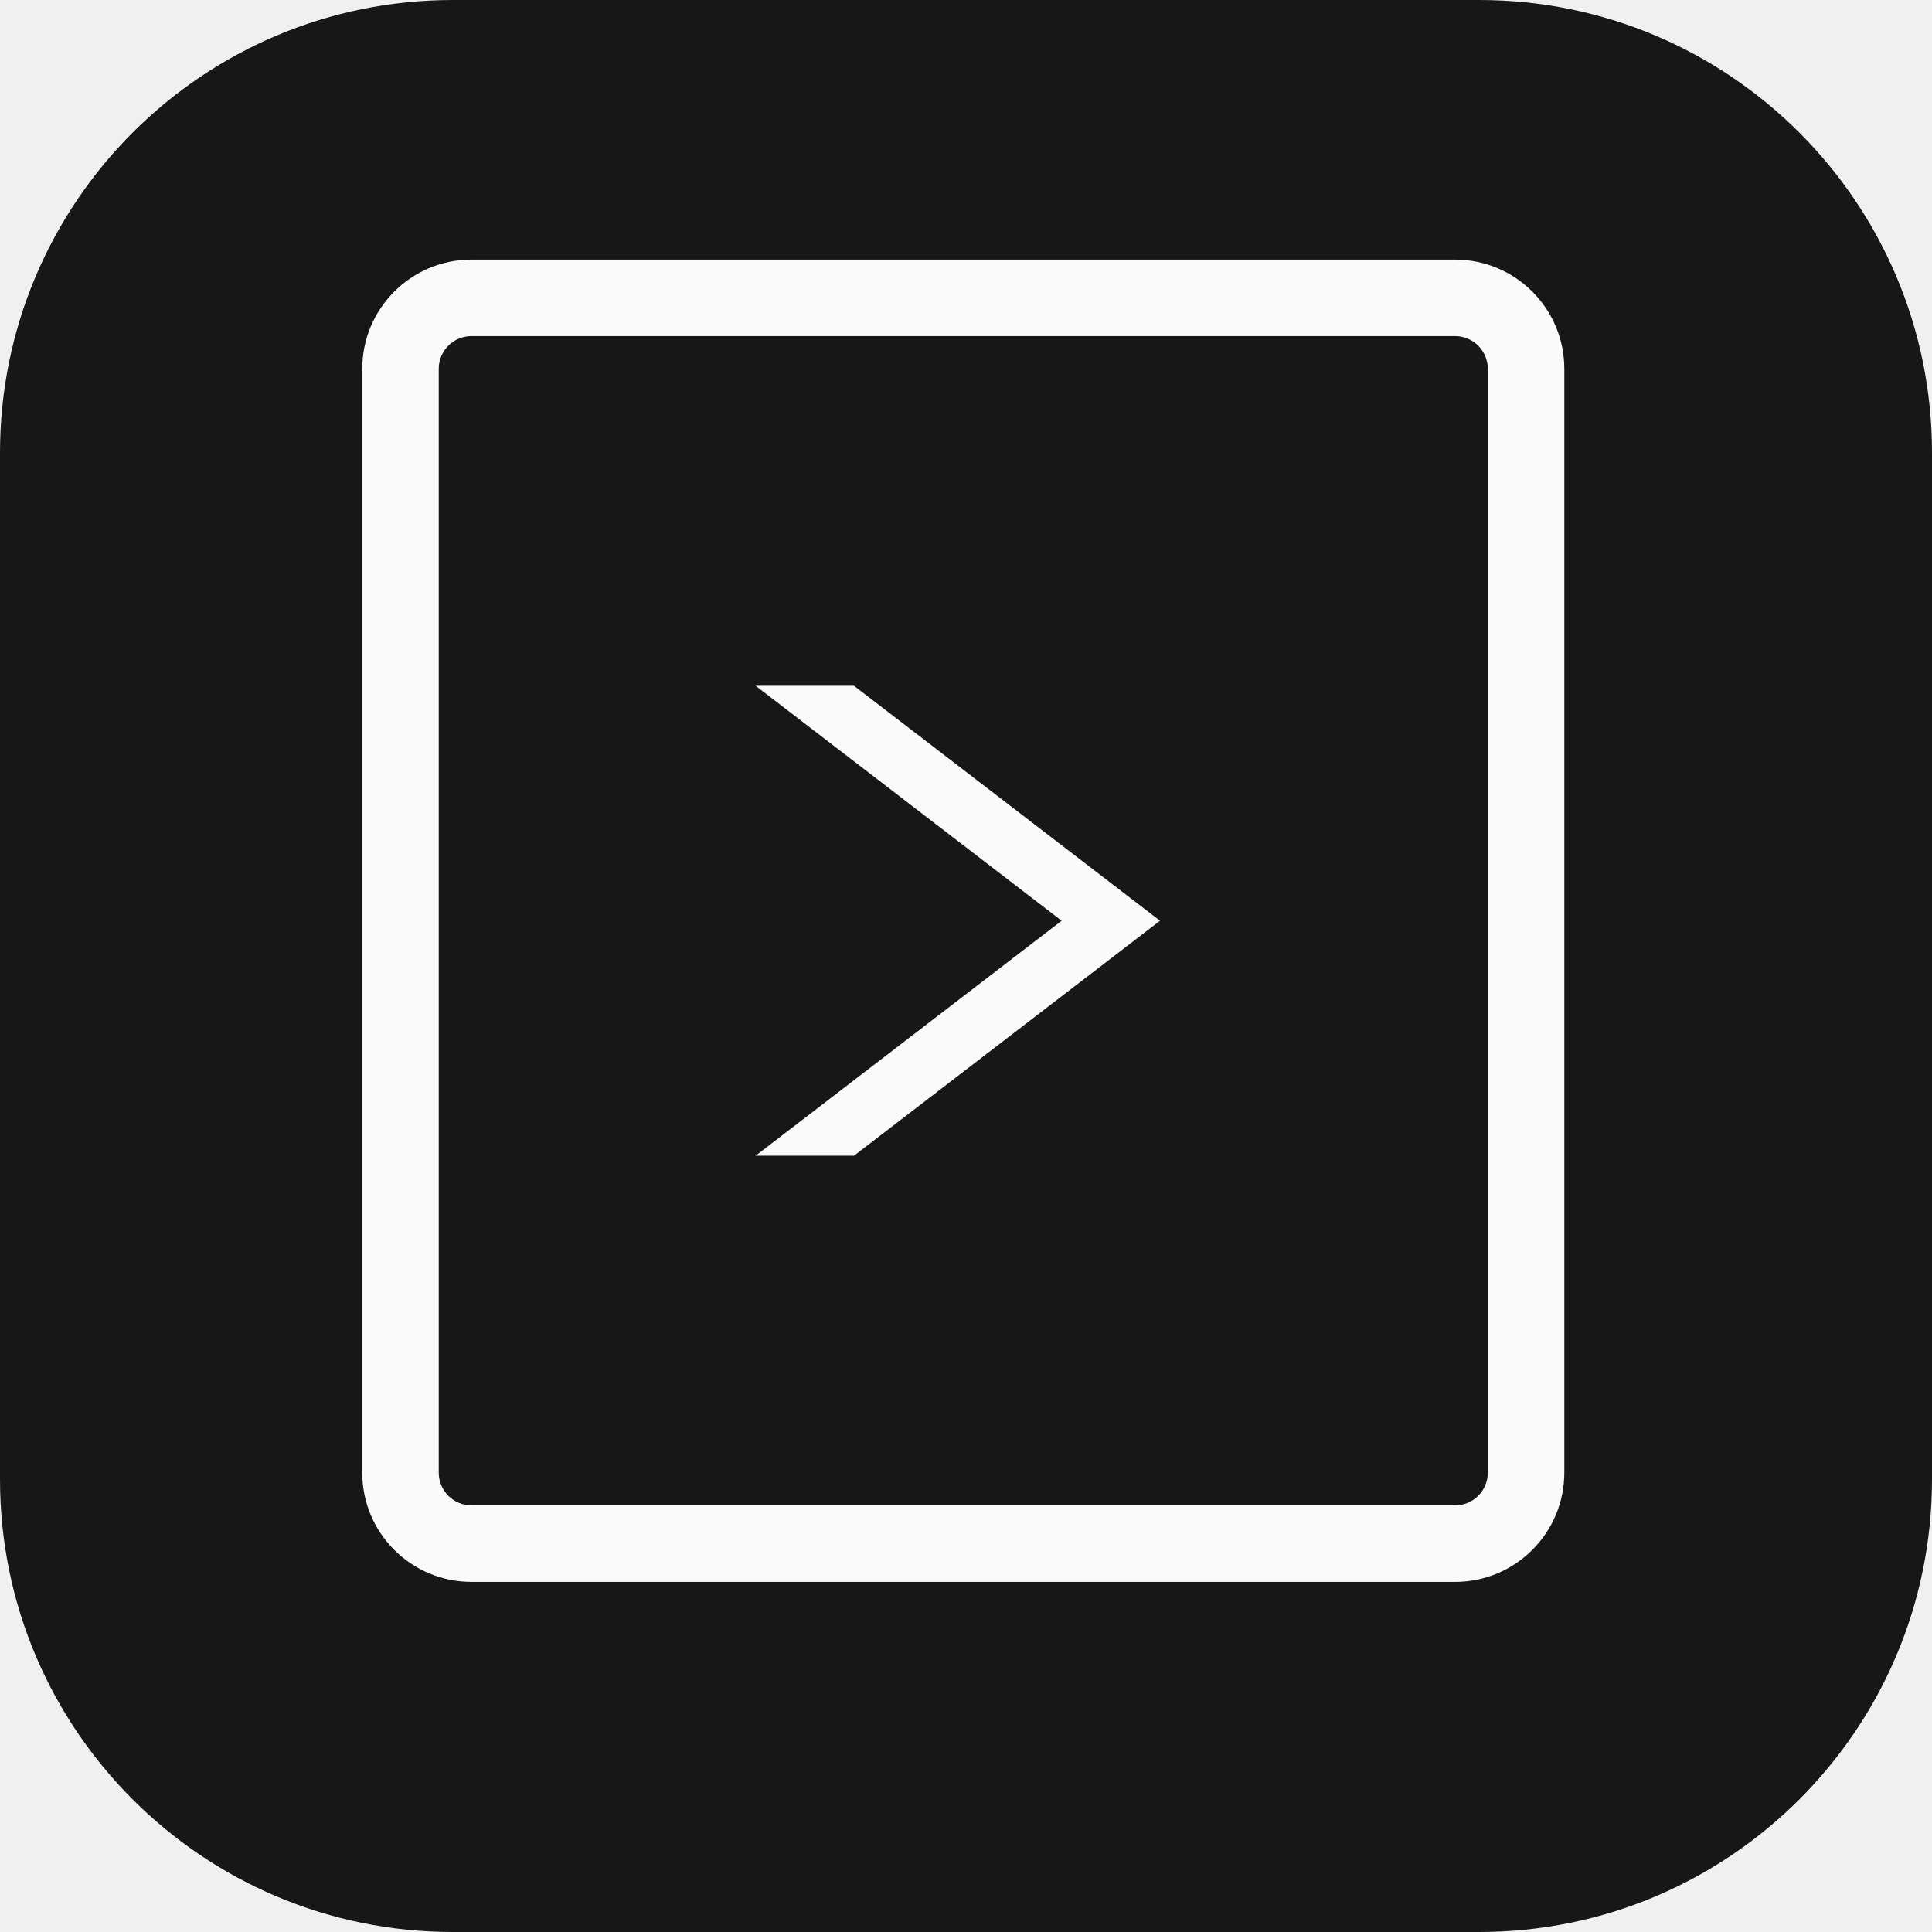
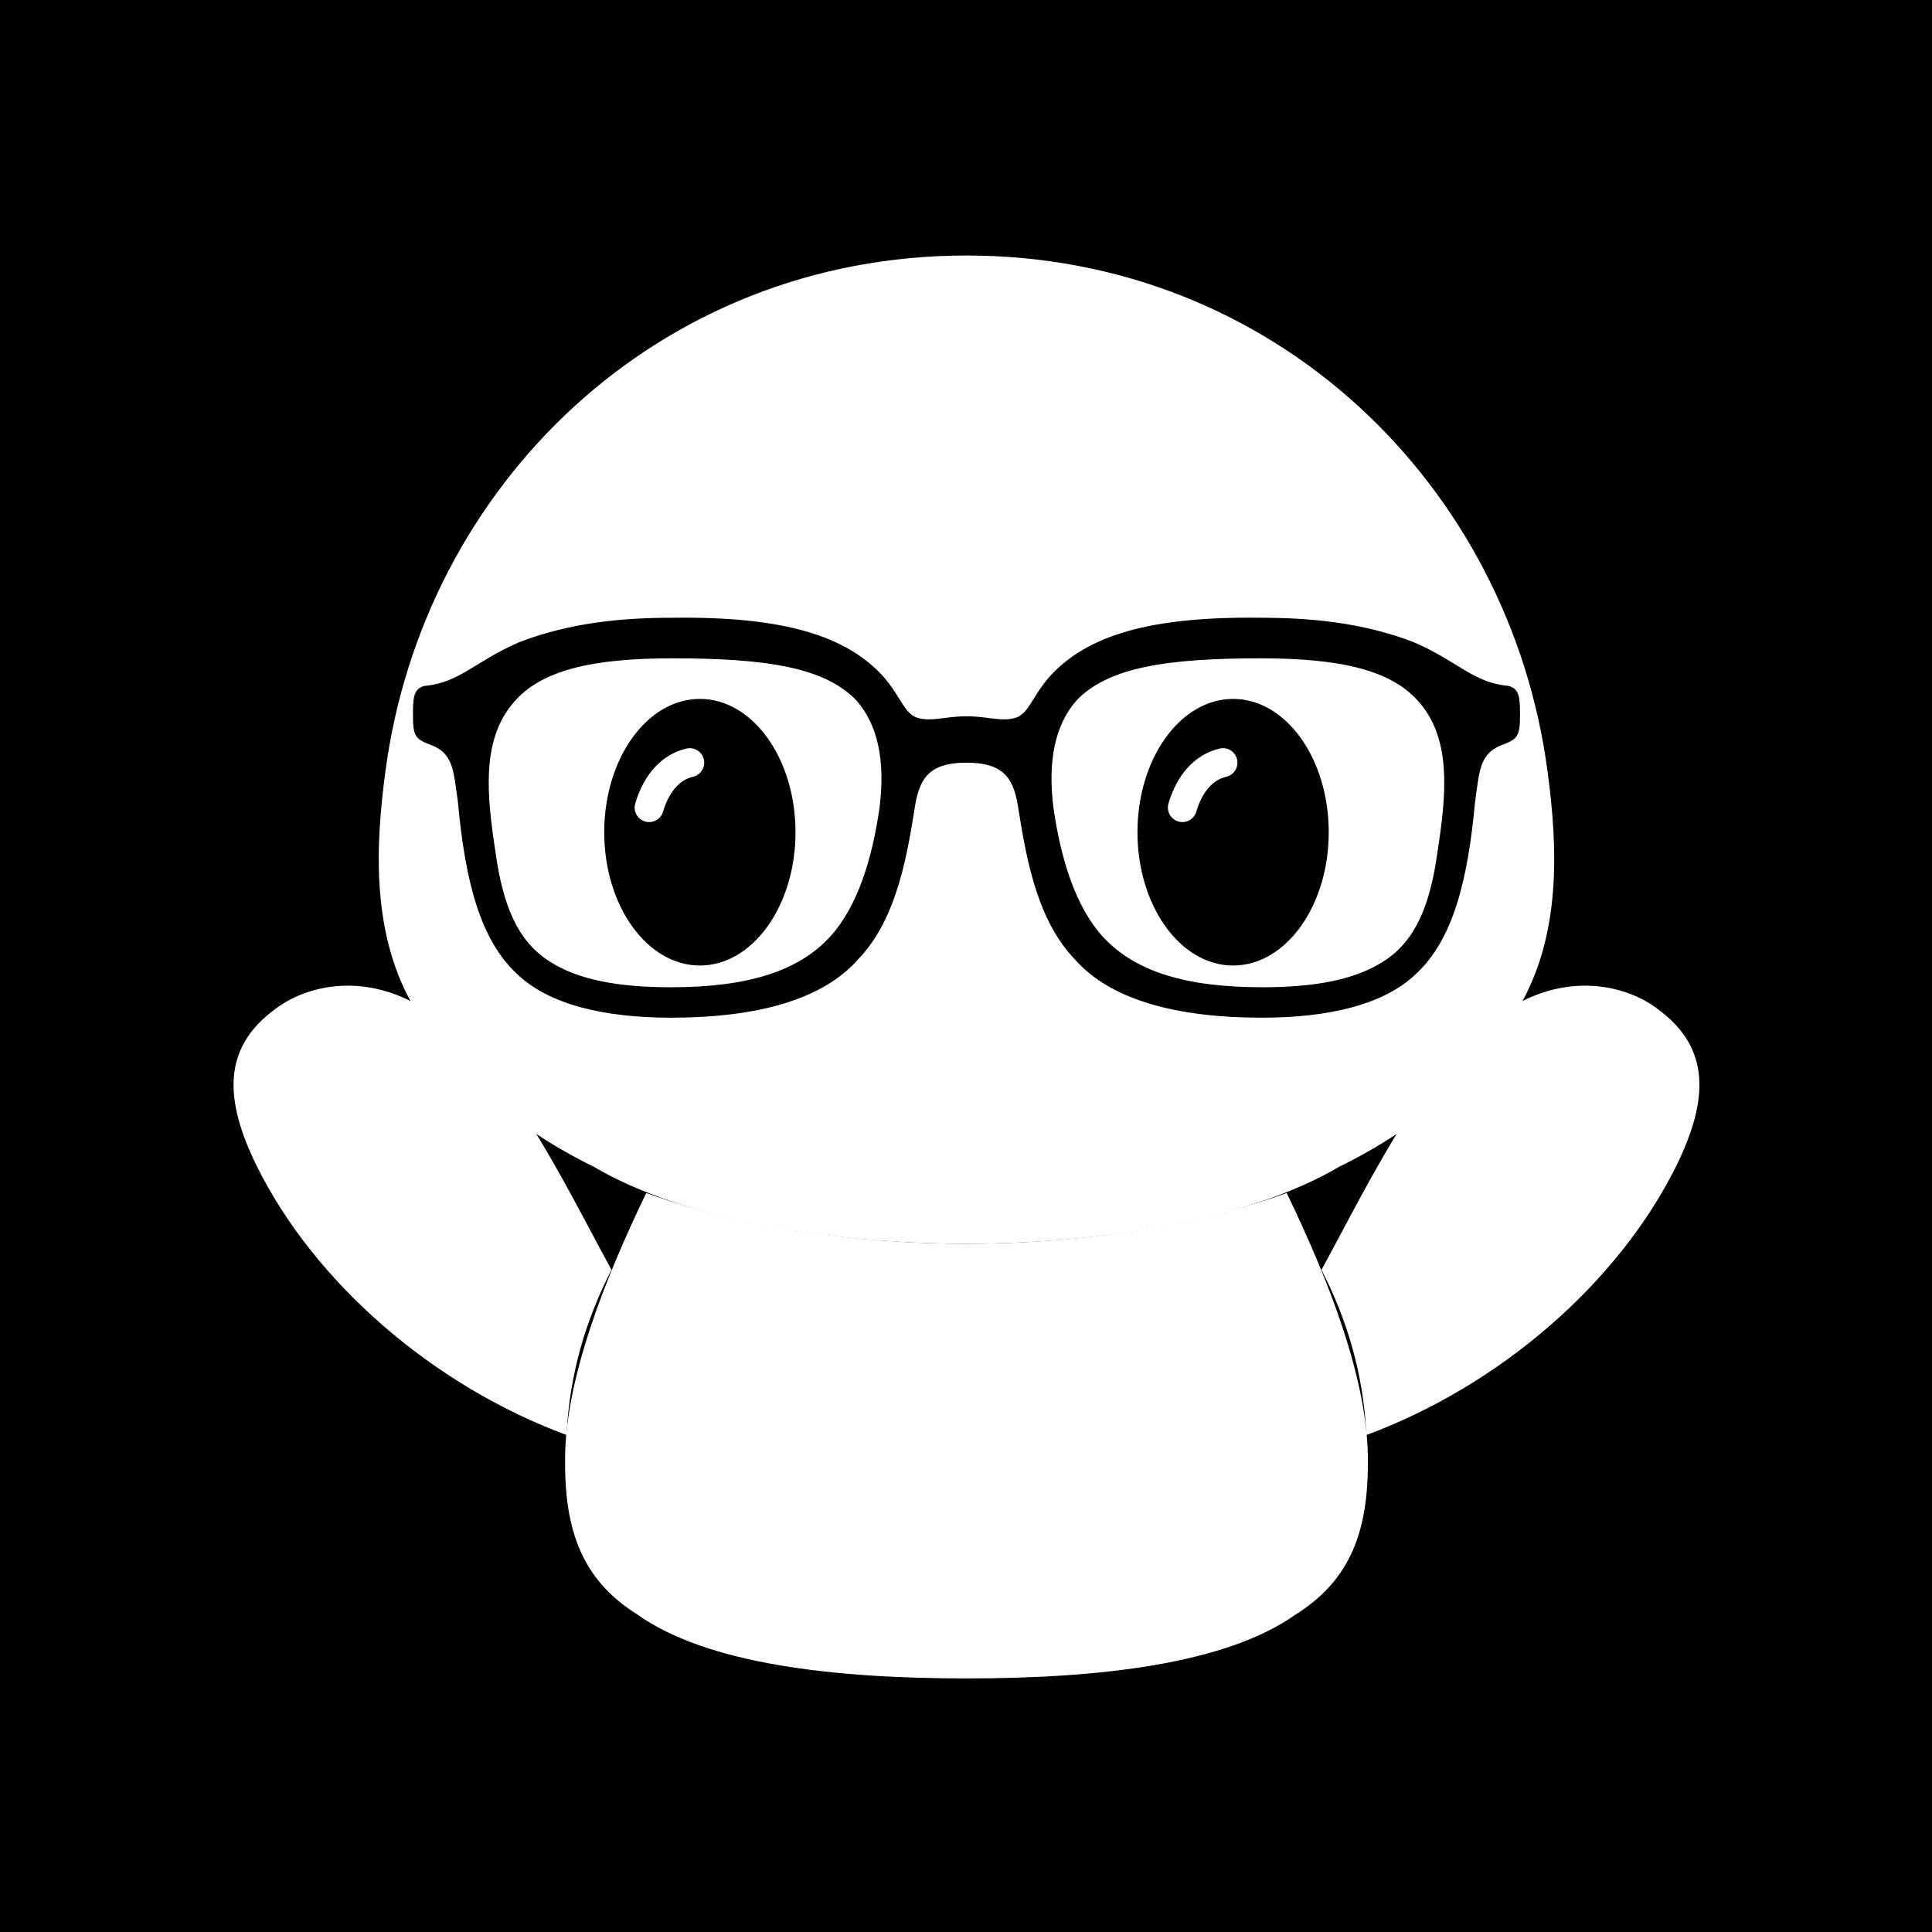
- <svg xmlns="http://www.w3.org/2000/svg" width="64" height="64" viewBox="0 0 64 64" fill="none">
-   <rect width="64" height="64" rx="15" fill="#171717" />
-   <g transform="translate(12 8.6) scale(0.181)" fill="#fafafa">
-     <path fill-rule="evenodd" d="M20 0h180a20 20 0 0 1 20 20v202a20 20 0 0 1-20 20H20A20 20 0 0 1 0 222V20A20 20 0 0 1 20 0Zm0 14h180a6 6 0 0 1 6 6v202a6 6 0 0 1-6 6H20a6 6 0 0 1-6-6V20a6 6 0 0 1 6-6Z" />
-     <path d="M72 78 128 121 72 164l18 0 56-43-56-43z" />
+ <svg xmlns="http://www.w3.org/2000/svg" viewBox="0 0 1024 1024">
+   <path d="M0 0h1024v1024H0Z" />
+   <g id="mascot">
+     <g id="arm-left">
+       <path fill="#fff" d="M324.096 673.024c-26.112-47.616-58.368-117.504-102.912-140.544-29.952-16.896-59.136-9.984-75.264 2.304-28.416 20.736-26.88 48.384-9.984 82.944 30.72 62.208 93.696 116.736 164.352 142.848 1.536-33.024 10.752-62.208 23.808-87.552" />
+     </g>
+     <g id="arm-right">
+       <path fill="#fff" d="M700.416 673.024c26.112-47.616 58.368-117.504 102.912-140.544 29.952-16.896 59.136-9.984 75.264 2.304 28.416 20.736 26.88 48.384 9.984 82.944-30.72 62.208-93.696 116.736-164.352 142.848-1.536-33.024-10.752-62.208-23.808-87.552" />
+     </g>
+     <g id="body">
+       <path fill="#fff" d="M342.528 632.32c-21.504 44.544-43.776 99.84-43.008 143.616 0 39.168 11.52 62.976 38.4 79.872C374.784 881.92 441.6 889.6 512.256 889.6s137.472-7.68 174.336-33.792c26.88-16.896 38.4-40.704 38.4-79.872.768-43.776-21.504-99.072-43.008-143.616-53.76 19.2-114.432 26.88-169.728 26.88s-115.968-7.68-169.728-26.88" />
+     </g>
+     <g id="head">
+       <path fill="#fff" d="M512.256 135.424c-163.584 0-288 122.112-307.968 273.408-5.376 39.936-7.68 87.552 16.128 126.72q31.104 51.84 94.464 82.944c46.848 27.648 124.416 40.704 197.376 40.704s150.528-13.056 197.376-40.704q63.36-31.104 94.464-82.944c23.808-39.168 21.504-86.784 16.128-126.72-19.968-151.296-144.384-273.408-307.968-273.408" />
+     </g>
+     <g id="glasses">
+       <path fill-rule="evenodd" d="M225.024 363.52c18.432-1.536 26.88-13.056 49.92-23.04 27.648-10.752 56.064-13.056 81.408-13.056 58.368-.768 92.16 9.216 112.128 31.488 9.216 10.752 10.752 19.2 17.664 21.504 7.68 2.304 14.592-.768 26.112-.768s18.432 3.072 26.112.768c6.912-2.304 8.448-10.752 17.664-21.504 19.968-22.272 53.76-32.256 112.128-31.488 25.344 0 53.76 2.304 81.408 13.056 23.04 9.984 31.488 21.504 49.92 23.04 6.144 1.536 6.144 6.912 6.144 16.128 0 10.752-1.536 12.288-9.984 15.36-11.52 4.608-11.52 13.824-13.824 29.952-3.84 41.472-11.52 72.96-31.488 91.392-16.896 16.128-46.08 23.04-81.408 23.04-46.848 0-80.64-9.984-99.072-30.72-19.2-19.968-25.344-49.92-29.952-79.104-2.304-16.128-6.912-25.344-27.648-25.344s-25.344 9.216-27.648 25.344c-4.608 29.184-10.752 59.136-29.952 79.104-18.432 20.736-52.224 30.72-99.072 30.72-35.328 0-64.512-6.912-81.408-23.04-19.968-18.432-27.648-49.92-31.488-91.392-2.304-16.128-2.304-25.344-13.824-29.952-8.448-3.072-9.984-4.608-9.984-15.36 0-9.216 0-14.592 6.144-16.128m131.328-14.592c-42.24 0-69.888 6.144-84.48 23.808-16.896 19.968-13.824 49.152-9.216 79.104 3.84 27.648 11.52 46.848 28.416 57.6 15.36 9.984 36.864 13.824 64.512 13.824 40.704 0 67.584-8.448 84.48-26.88 14.592-16.128 22.272-41.472 26.112-68.352 3.072-24.576-.768-43.776-12.288-56.832-16.896-17.664-48.384-22.272-97.536-22.272m311.808 0c-49.152 0-80.64 4.608-97.536 22.272-11.52 13.056-15.36 32.256-12.288 56.832 3.84 26.88 11.52 52.224 26.112 68.352 16.896 18.432 43.776 26.88 84.48 26.88 27.648 0 49.152-3.84 64.512-13.824 16.896-10.752 24.576-29.952 28.416-57.6 4.608-29.952 7.68-59.136-9.216-79.104-14.592-17.664-42.24-23.808-84.48-23.808" />
+     </g>
+     <g id="eye-left">
+       <ellipse cx="370.944" cy="441.088" rx="50.688" ry="70.656" />
+       <g id="eye-highlight-left">
+         <path fill="none" stroke="#fff" stroke-linecap="round" stroke-width="15.36" d="M365.568 404.224c-9.984 2.304-17.664 10.752-21.504 23.808" />
+       </g>
+     </g>
+     <g id="eye-right">
+       <ellipse cx="653.568" cy="441.088" rx="50.688" ry="70.656" />
+       <g id="eye-highlight-right">
+         <path fill="none" stroke="#fff" stroke-linecap="round" stroke-width="15.36" d="M648.192 404.224c-9.984 2.304-17.664 10.752-21.504 23.808" />
+       </g>
+     </g>
  </g>
</svg>
